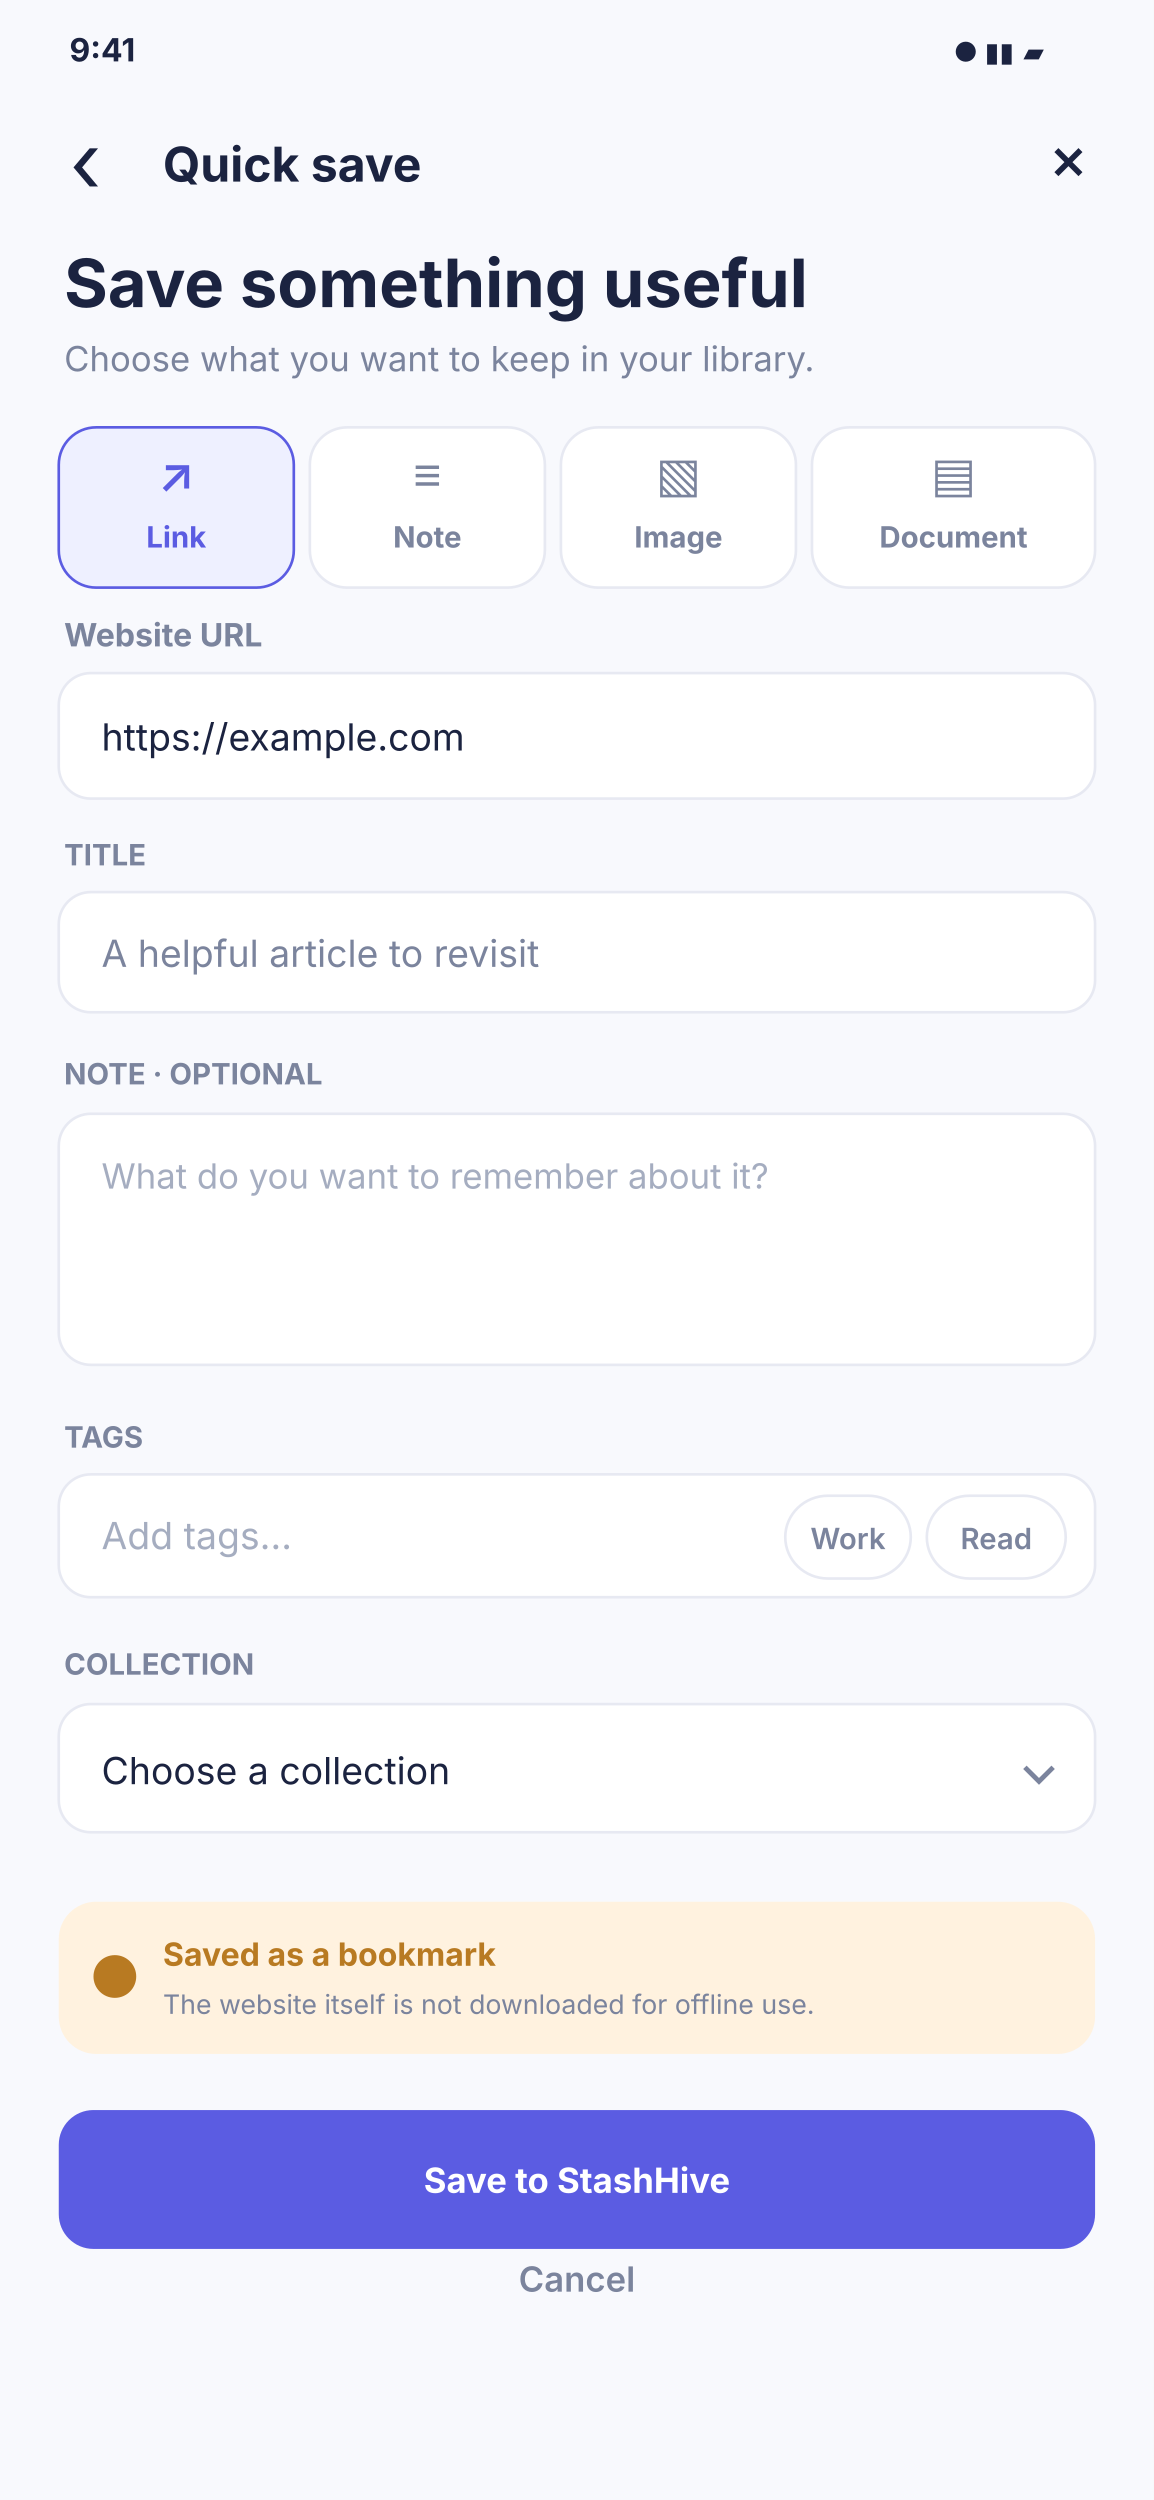
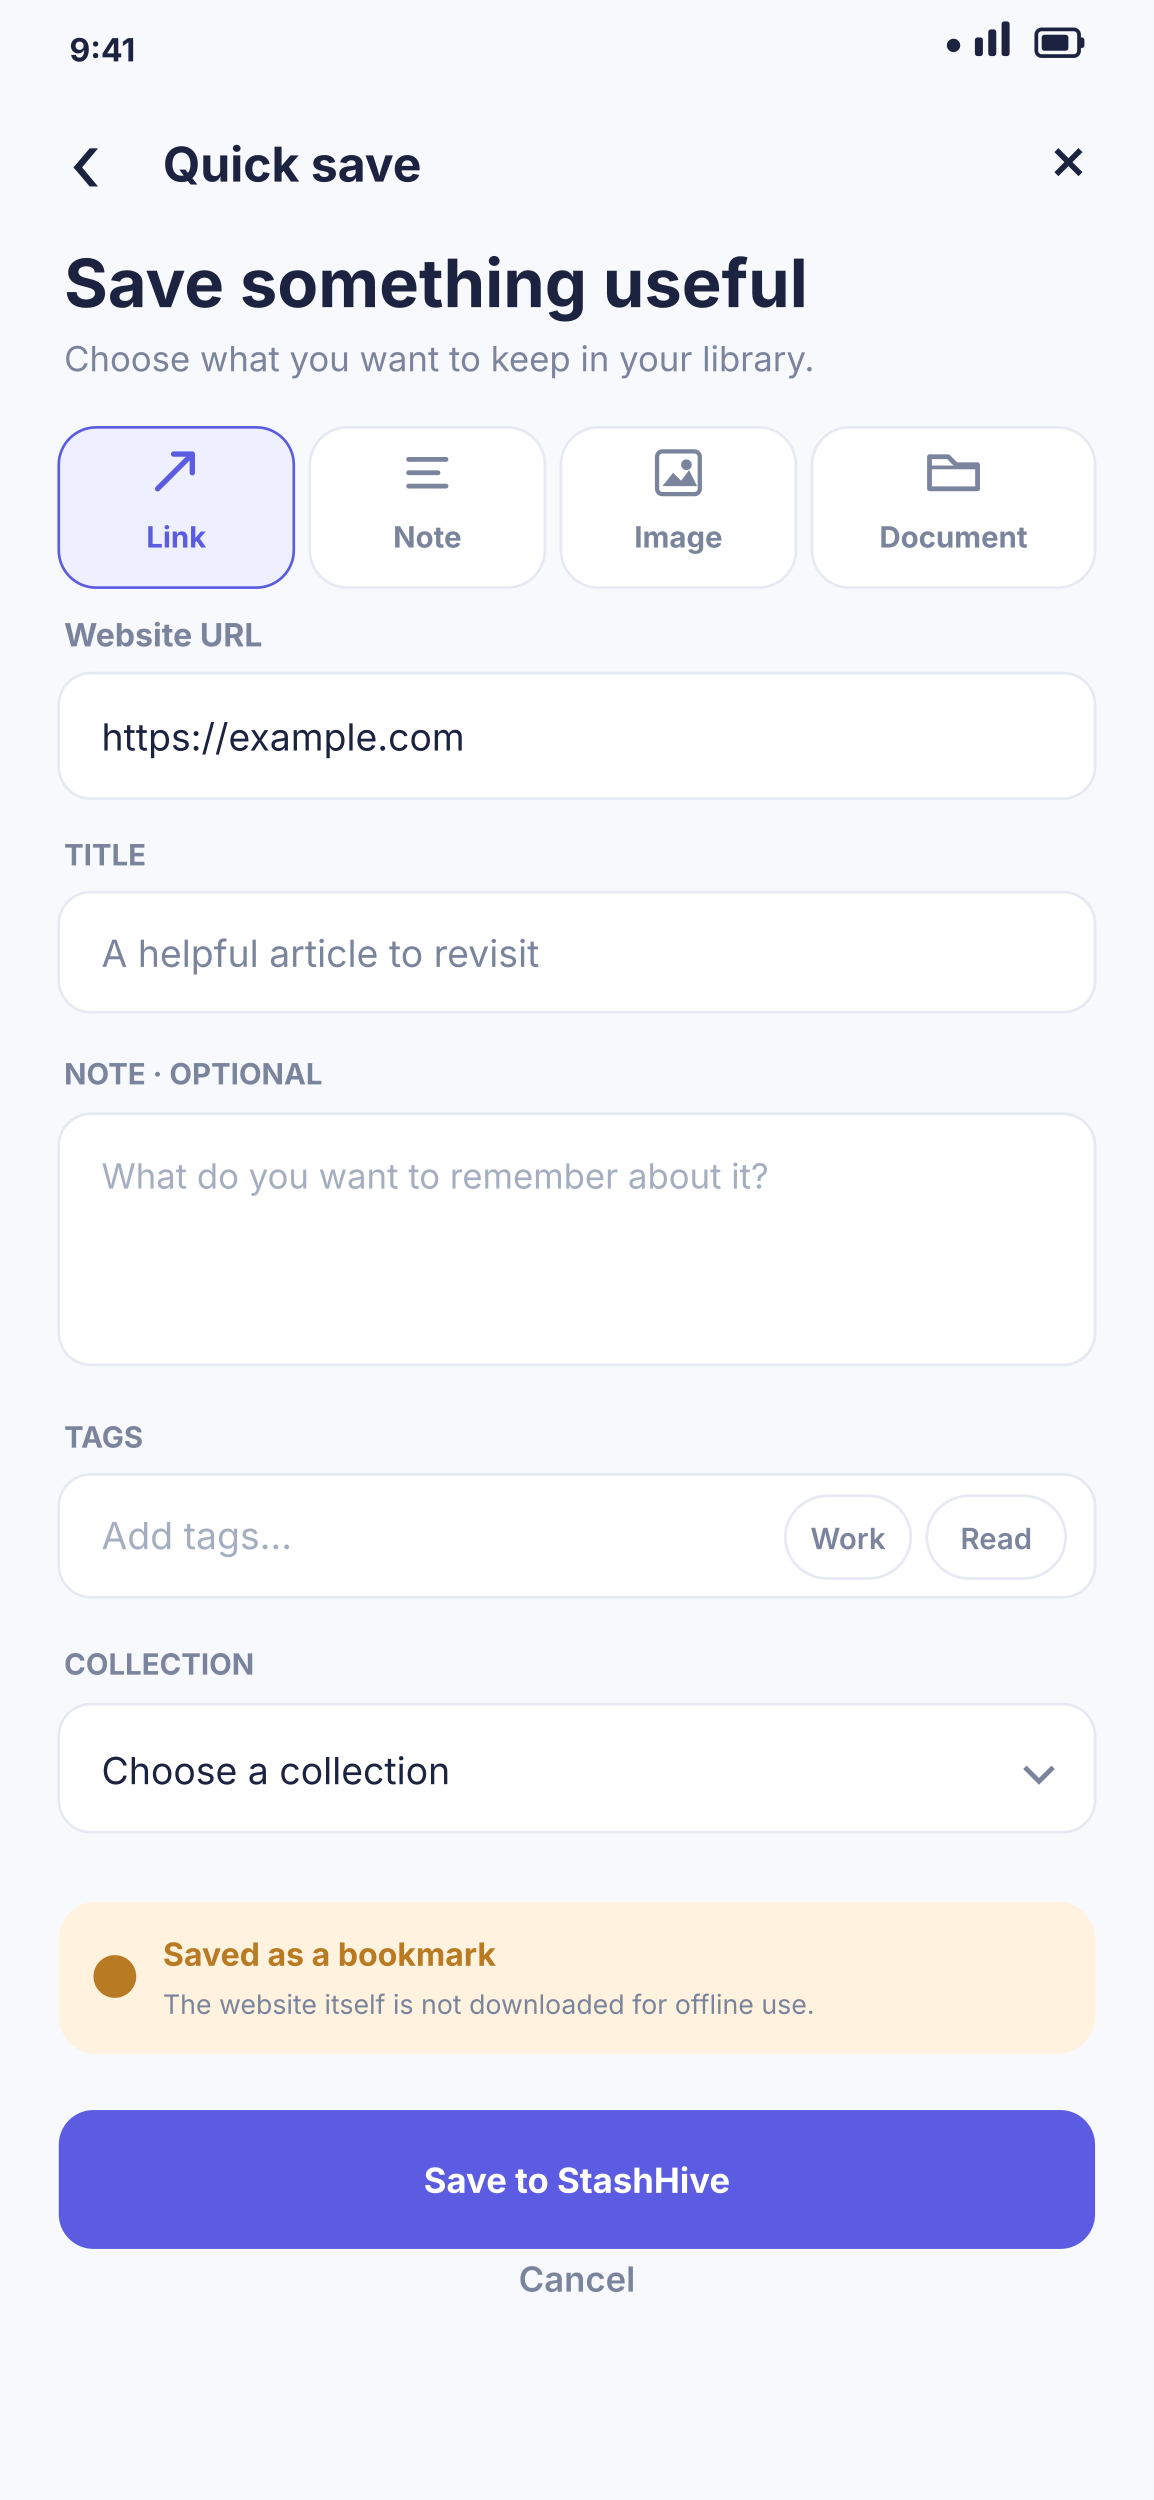
<svg xmlns="http://www.w3.org/2000/svg" width="432" height="936" viewBox="0 0 432 936">
  <defs>
    <linearGradient id="im" x1="0" y1="0" x2="1" y2="1">
      <stop stop-color="#D4DEFF" />
      <stop offset="1" stop-color="#A9E1D7" />
    </linearGradient>
    <linearGradient id="im2" x1="0" y1="0" x2="1" y2="1">
      <stop stop-color="#FBE7D1" />
      <stop offset="1" stop-color="#DBD9FF" />
    </linearGradient>
  </defs>
  <rect x="0" y="0" width="432" height="936" rx="0" fill="#F8F9FD" />
  <text x="26" y="23" font-family="Inter,Arial,sans-serif" font-size="12" font-weight="650" fill="#1B2340" text-anchor="start">9:41</text>
-   <text x="357" y="23" font-family="Inter,Arial,sans-serif" font-size="10" font-weight="600" fill="#1B2340" text-anchor="start">●  ▮▮  ▰</text>
+   <circle cx="357" cy="17" r="2.5" fill="#1B2340" />
+   <rect x="365" y="14" width="3" height="7" rx="1" fill="#1B2340" />
+   <rect x="370" y="11" width="3" height="10" rx="1" fill="#1B2340" />
+   <rect x="375" y="8" width="3" height="13" rx="1" fill="#1B2340" />
+   <rect x="388" y="11" width="16" height="10" rx="2" fill="none" stroke="#1B2340" stroke-width="1.4" />
+   <rect x="404" y="14" width="2" height="4" rx="1" fill="#1B2340" />
+   <rect x="390" y="13" width="10" height="6" rx="1" fill="#1B2340" />
  <text x="26" y="72" font-family="Inter,Arial,sans-serif" font-size="31" font-weight="400" fill="#1B2340" text-anchor="start">‹</text>
  <text x="61" y="68" font-family="Inter,Arial,sans-serif" font-size="18" font-weight="650" fill="#1B2340" text-anchor="start">Quick save</text>
  <text x="400" y="67" font-family="Inter,Arial,sans-serif" font-size="22" font-weight="500" fill="#1B2340" text-anchor="middle">×</text>
  <text x="24" y="115" font-family="Inter,Arial,sans-serif" font-size="25" font-weight="750" fill="#1B2340" text-anchor="start">Save something useful</text>
  <text x="24" y="139" font-family="Inter,Arial,sans-serif" font-size="13" font-weight="400" fill="#7B849D" text-anchor="start">Choose what you want to keep in your library.</text>
  <rect x="22" y="160" width="88" height="60" rx="14" fill="#EEF0FF" stroke="#5B5CE2" stroke-width="1" />
-   <text x="66" y="184" font-family="Inter,Arial,sans-serif" font-size="18" font-weight="600" fill="#5B5CE2" text-anchor="middle">↗</text>
+   <path d="M59 183L72 170M65 170H72V177" fill="none" stroke="#5B5CE2" stroke-width="2" stroke-linecap="round" stroke-linejoin="round" />
  <text x="66" y="205" font-family="Inter,Arial,sans-serif" font-size="11" font-weight="650" fill="#5B5CE2" text-anchor="middle">Link</text>
  <rect x="116" y="160" width="88" height="60" rx="14" fill="#FFFFFF" stroke="#E7E9F2" stroke-width="1" />
-   <text x="160" y="184" font-family="Inter,Arial,sans-serif" font-size="18" font-weight="600" fill="#7B849D" text-anchor="middle">≡</text>
+   <path d="M153 172H167M153 177H164M153 182H167" stroke="#7B849D" stroke-width="1.8" stroke-linecap="round" />
  <text x="160" y="205" font-family="Inter,Arial,sans-serif" font-size="11" font-weight="650" fill="#7B849D" text-anchor="middle">Note</text>
  <rect x="210" y="160" width="88" height="60" rx="14" fill="#FFFFFF" stroke="#E7E9F2" stroke-width="1" />
-   <text x="254" y="184" font-family="Inter,Arial,sans-serif" font-size="18" font-weight="600" fill="#7B849D" text-anchor="middle">▧</text>
+   <rect x="246" y="169" width="16" height="16" rx="2" fill="none" stroke="#7B849D" stroke-width="1.6" />
+   <circle cx="257" cy="174" r="2" fill="#7B849D" />
+   <path d="M248 182l4-5 3 3 3-4 3 6Z" fill="#7B849D" />
  <text x="254" y="205" font-family="Inter,Arial,sans-serif" font-size="11" font-weight="650" fill="#7B849D" text-anchor="middle">Image</text>
  <rect x="304" y="160" width="106" height="60" rx="14" fill="#FFFFFF" stroke="#E7E9F2" stroke-width="1" />
-   <text x="357" y="184" font-family="Inter,Arial,sans-serif" font-size="18" font-weight="600" fill="#7B849D" text-anchor="middle">▤</text>
+   <path d="M348 171H355L358 174H366V183H348Z" fill="none" stroke="#7B849D" stroke-width="1.8" stroke-linejoin="round" />
+   <path d="M348 175H366" stroke="#7B849D" stroke-width="1.4" />
  <text x="357" y="205" font-family="Inter,Arial,sans-serif" font-size="11" font-weight="650" fill="#7B849D" text-anchor="middle">Document</text>
  <text x="24" y="242" font-family="Inter,Arial,sans-serif" font-size="12" font-weight="650" fill="#7B849D" text-anchor="start">Website URL</text>
  <rect x="22" y="252" width="388" height="47" rx="12" fill="#FFFFFF" stroke="#E7E9F2" stroke-width="1" />
  <text x="38" y="281" font-family="Inter,Arial,sans-serif" font-size="14" font-weight="400" fill="#1B2340" text-anchor="start">https://example.com</text>
  <text x="24" y="324" font-family="Inter,Arial,sans-serif" font-size="11" font-weight="700" fill="#7B849D" text-anchor="start">TITLE</text>
  <rect x="22" y="334" width="388" height="45" rx="12" fill="#FFFFFF" stroke="#E7E9F2" stroke-width="1" />
  <text x="38" y="362" font-family="Inter,Arial,sans-serif" font-size="14" font-weight="400" fill="#7B849D" text-anchor="start">A helpful article to revisit</text>
  <text x="24" y="406" font-family="Inter,Arial,sans-serif" font-size="11" font-weight="700" fill="#7B849D" text-anchor="start">NOTE · OPTIONAL</text>
  <rect x="22" y="417" width="388" height="94" rx="12" fill="#FFFFFF" stroke="#E7E9F2" stroke-width="1" />
  <text x="38" y="445" font-family="Inter,Arial,sans-serif" font-size="13" font-weight="400" fill="#A5ADC0" text-anchor="start">What do you want to remember about it?</text>
  <text x="24" y="542" font-family="Inter,Arial,sans-serif" font-size="11" font-weight="700" fill="#7B849D" text-anchor="start">TAGS</text>
  <rect x="22" y="552" width="388" height="46" rx="12" fill="#FFFFFF" stroke="#E7E9F2" stroke-width="1" />
  <text x="38" y="580" font-family="Inter,Arial,sans-serif" font-size="14" font-weight="400" fill="#A5ADC0" text-anchor="start">Add tags…</text>
  <rect x="294" y="560" width="47" height="31" rx="16" fill="#FFFFFF" stroke="#E7E9F2" stroke-width="1" />
  <text x="317.5" y="580" font-family="Inter,Arial,sans-serif" font-size="11" font-weight="600" fill="#7B849D" text-anchor="middle">Work</text>
  <rect x="347" y="560" width="52" height="31" rx="16" fill="#FFFFFF" stroke="#E7E9F2" stroke-width="1" />
  <text x="373" y="580" font-family="Inter,Arial,sans-serif" font-size="11" font-weight="600" fill="#7B849D" text-anchor="middle">Read</text>
  <text x="24" y="627" font-family="Inter,Arial,sans-serif" font-size="11" font-weight="700" fill="#7B849D" text-anchor="start">COLLECTION</text>
  <rect x="22" y="638" width="388" height="48" rx="12" fill="#FFFFFF" stroke="#E7E9F2" stroke-width="1" />
  <text x="38" y="668" font-family="Inter,Arial,sans-serif" font-size="14" font-weight="400" fill="#1B2340" text-anchor="start">Choose a collection</text>
  <text x="389" y="668" font-family="Inter,Arial,sans-serif" font-size="20" font-weight="500" fill="#7B849D" text-anchor="middle">⌄</text>
  <rect x="22" y="712" width="388" height="57" rx="14" fill="#FFF2DF" />
  <circle cx="43" cy="740" r="8" fill="#B87A22" />
  <text x="61" y="736" font-family="Inter,Arial,sans-serif" font-size="12" font-weight="700" fill="#B87A22" text-anchor="start">Saved as a bookmark</text>
  <text x="61" y="754" font-family="Inter,Arial,sans-serif" font-size="10" font-weight="400" fill="#7B849D" text-anchor="start">The website itself is not downloaded for offline use.</text>
  <rect x="22" y="790" width="388" height="52" rx="13" fill="#5B5CE2" />
  <text x="216" y="821" font-family="Inter,Arial,sans-serif" font-size="13" font-weight="650" fill="#FFFFFF" text-anchor="middle">Save to StashHive</text>
  <text x="216" y="858" font-family="Inter,Arial,sans-serif" font-size="13" font-weight="600" fill="#7B849D" text-anchor="middle">Cancel</text>
</svg>
